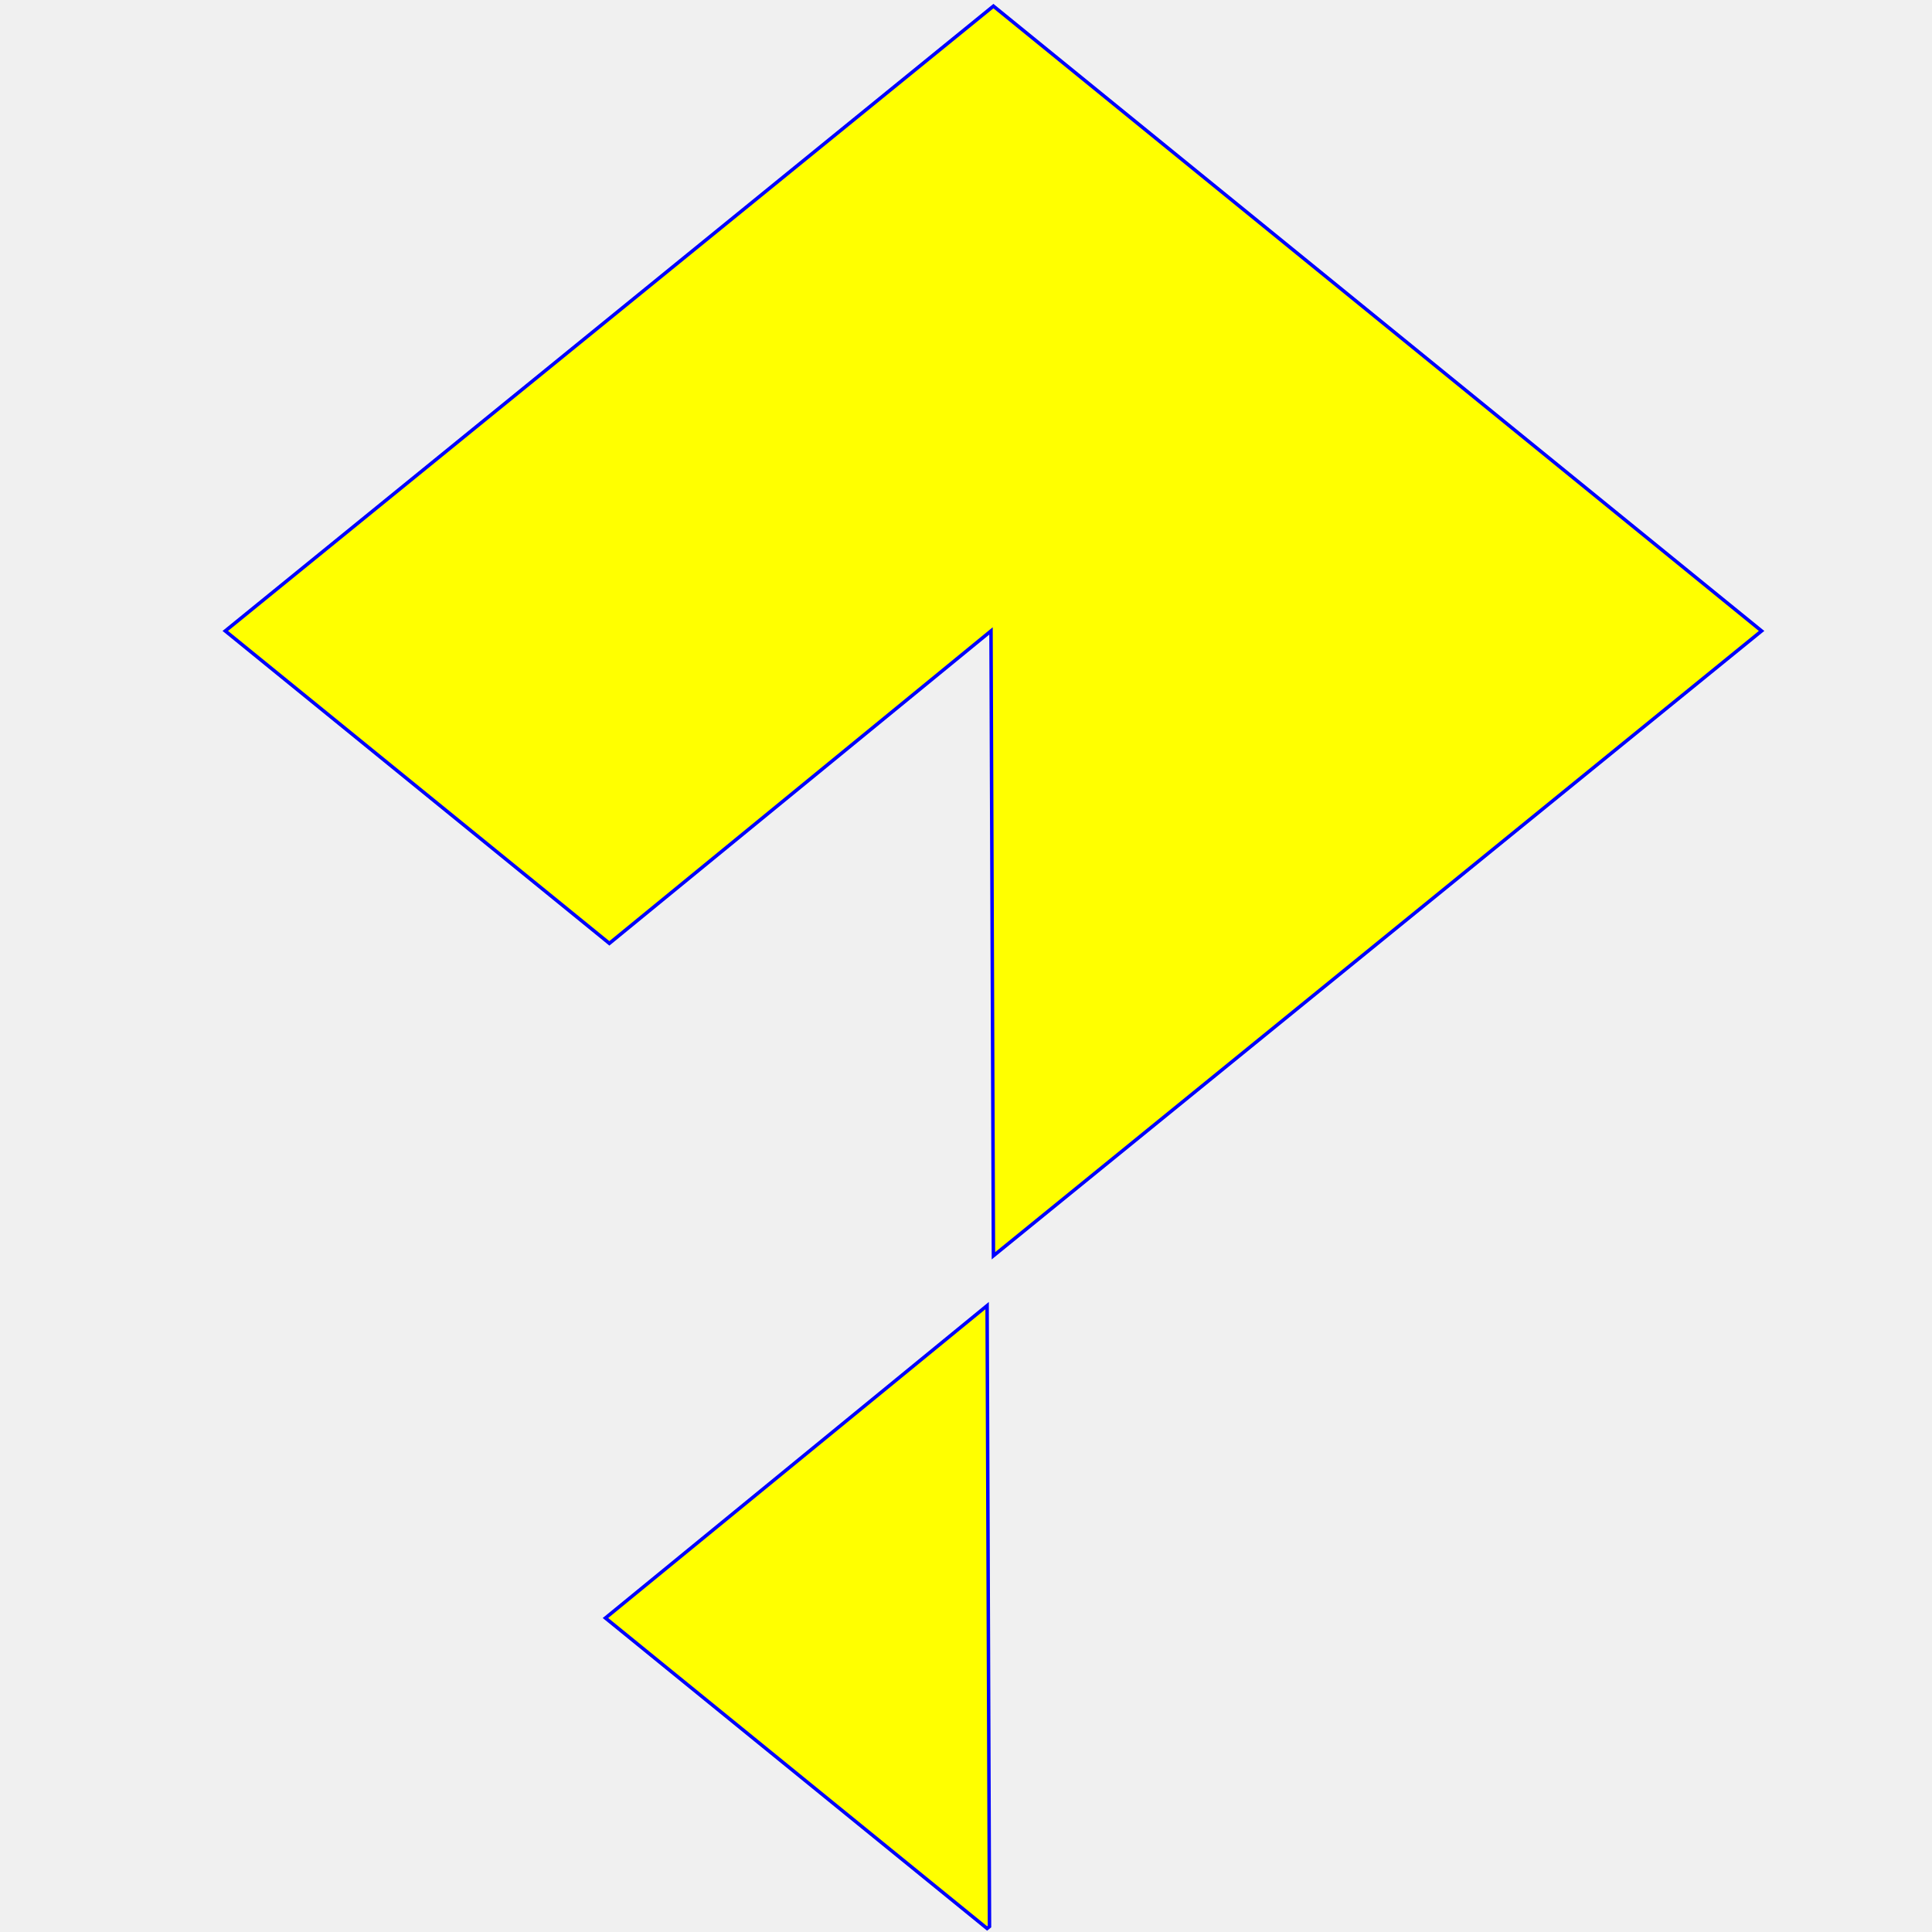
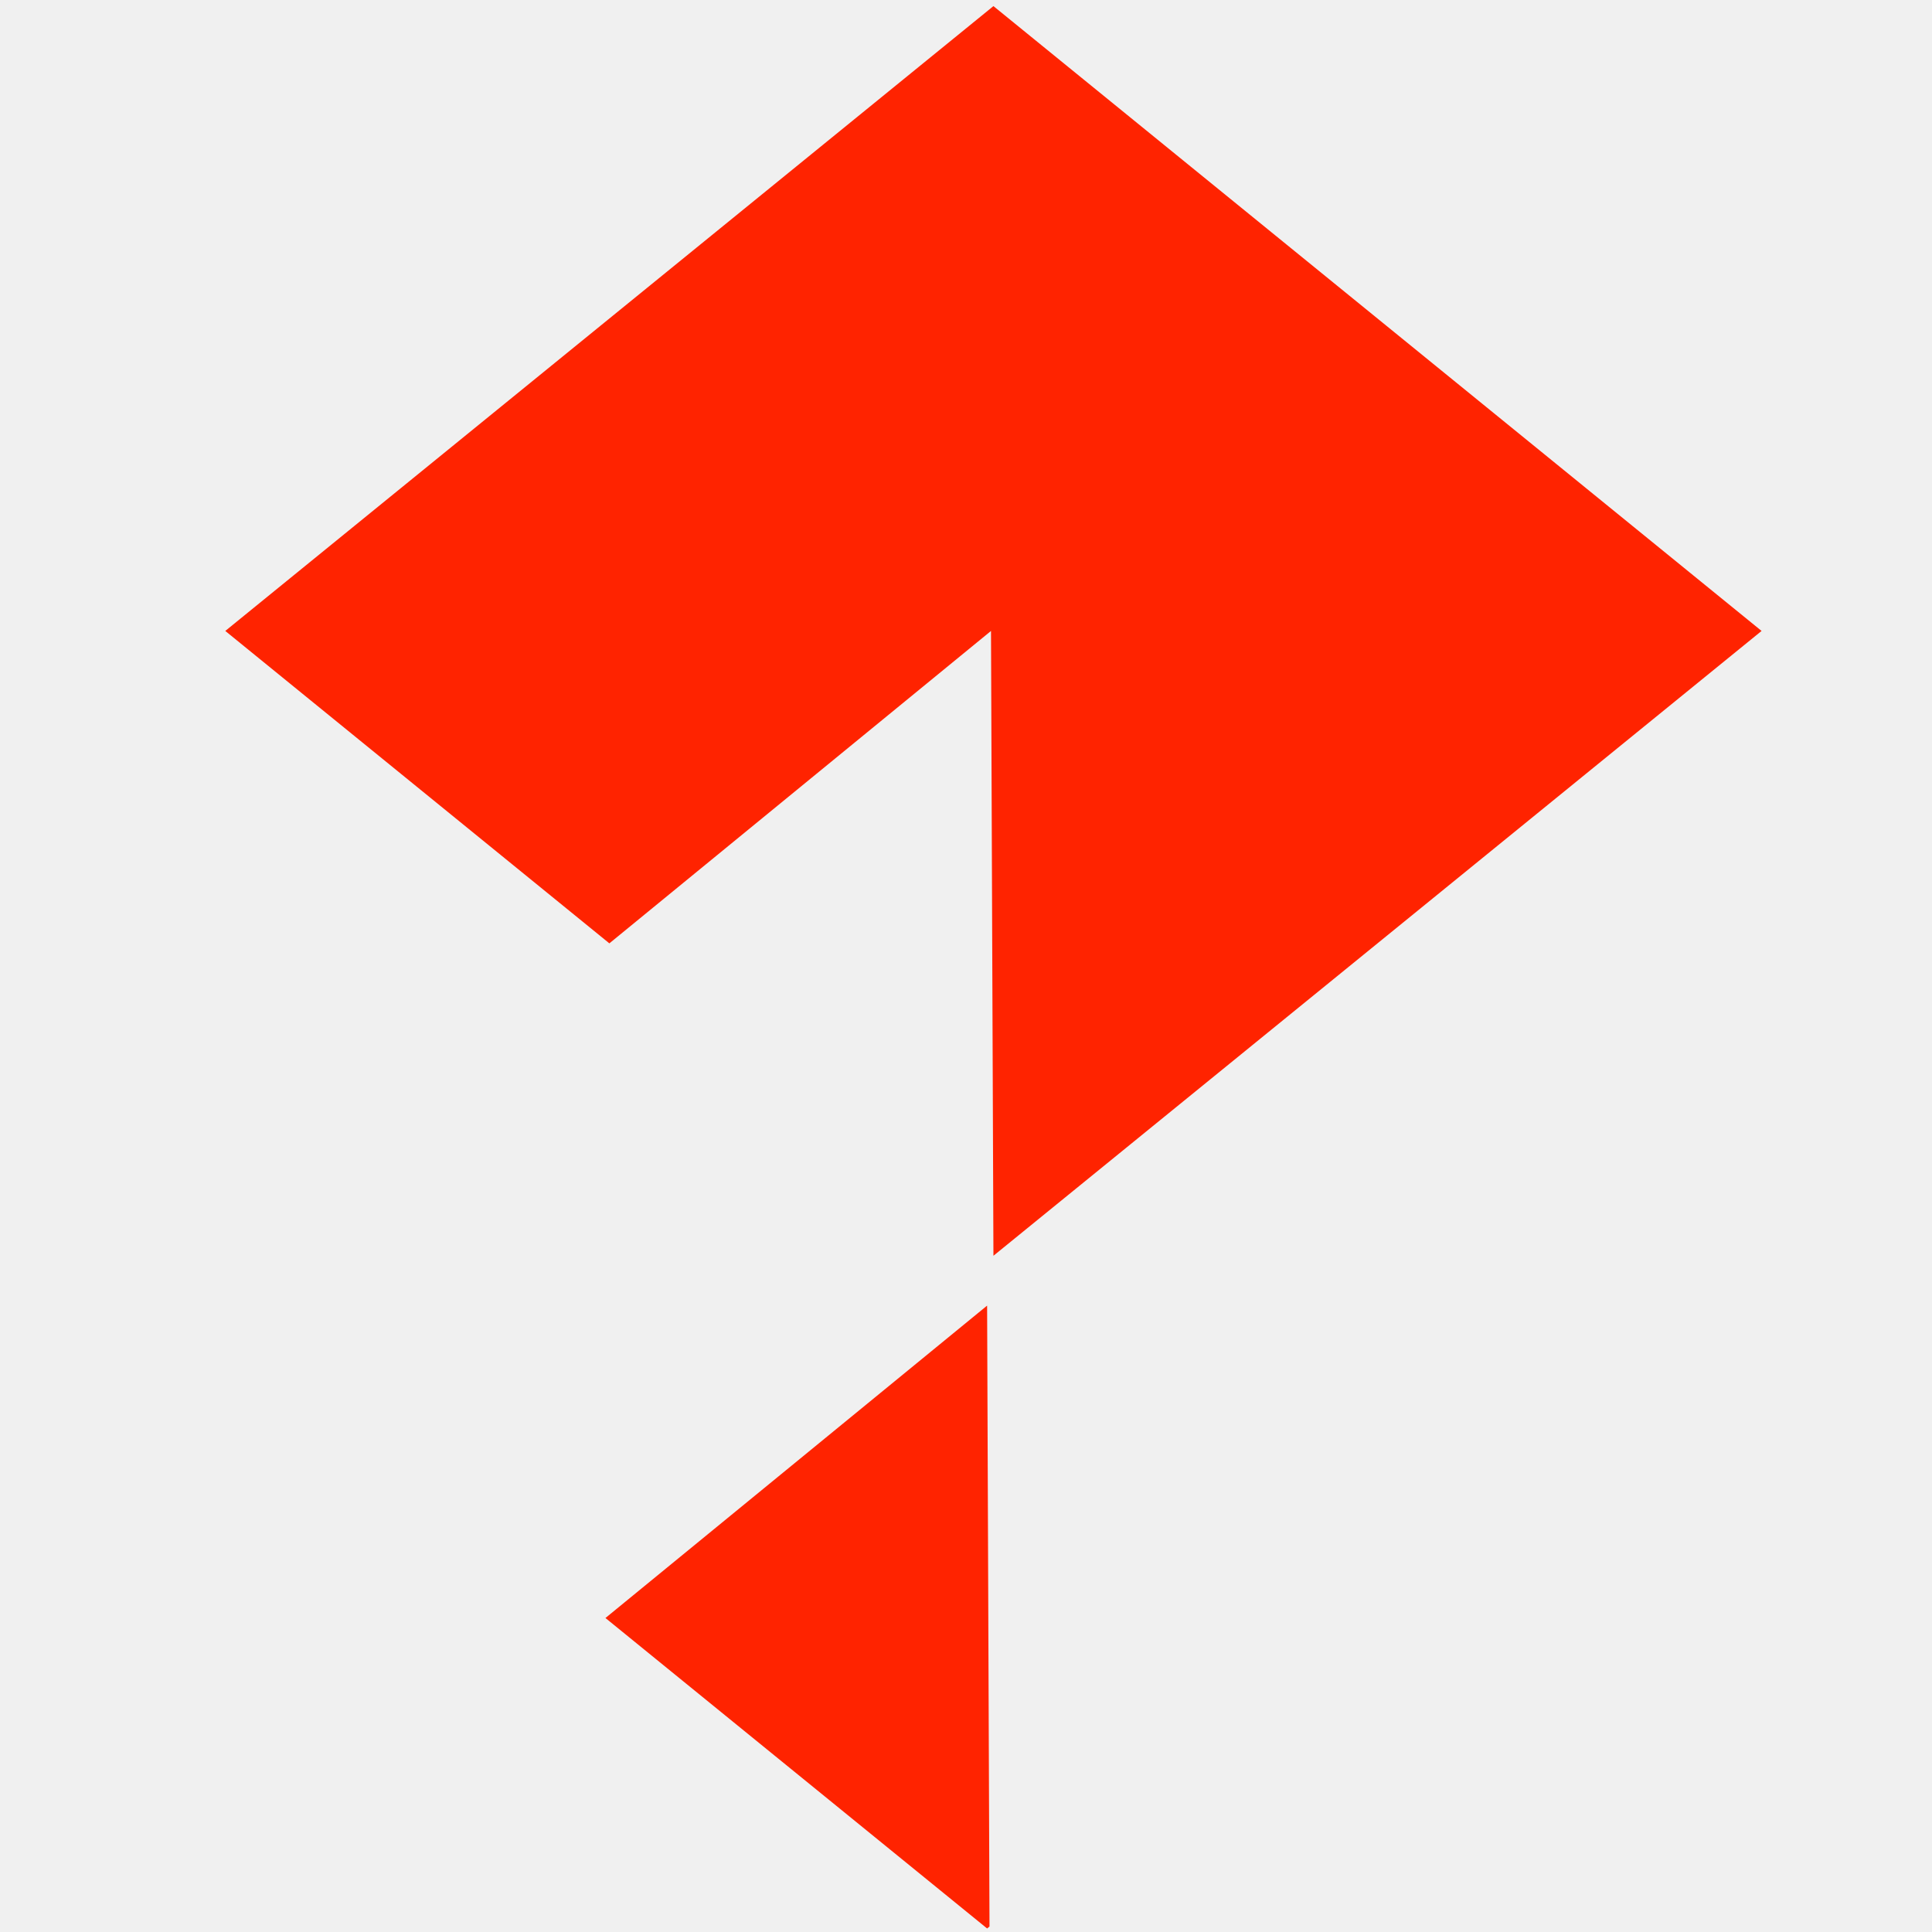
- <svg xmlns="http://www.w3.org/2000/svg" width="500" height="500" id="svg2" version="1.1">
-   <defs id="defs4" />
+ <svg xmlns="http://www.w3.org/2000/svg" xmlns:xlink="http://www.w3.org/1999/xlink" width="500" height="500" id="svg2" version="1.1">
+   <defs id="defs4">
+     <mask maskUnits="userSpaceOnUse" id="mask3172">
+       <use x="0" y="0" xlink:href="#rect3060" id="use3174" width="1" height="1" />
+     </mask>
+     <mask maskUnits="userSpaceOnUse" id="mask3955">
+       <path id="path3957" d="m 258.474,553.943 198.795,161.706 -198.795,161.706 -0.629,-161.706 -98.768,80.853 -99.398,-80.853 z" style="fill:#ffffff;fill-opacity:1;stroke:none" />
+     </mask>
+   </defs>
  <g id="layer1" transform="translate(-1.374734,-552.3624)">
-     <path style="fill:#ffff00;fill-opacity:1;stroke:#0000ff;stroke-width:0.899;stroke-opacity:1" d="m 256.838,890.252 -98.774,80.849 98.774,80.346 0.619,-0.503 -0.619,-160.691 z" id="rect3060" />
-     <path style="fill:#ffff00;fill-opacity:1;stroke:#0000ff;stroke-width:0.902;stroke-opacity:1" d="m 258.474,553.943 198.795,161.706 -198.795,161.706 -0.629,-161.706 -98.768,80.853 -99.398,-80.853 z" id="rect3057" />
+     <path style="fill:#ff2300;fill-opacity:1;stroke:none;stroke-width:0.899;stroke-opacity:1" d="m 256.838,890.252 -98.774,80.849 98.774,80.346 0.619,-0.503 -0.619,-160.691 z" id="rect3060" />
+     <path style="fill:#ff2300;fill-opacity:1;stroke:none;stroke-width:0.902;stroke-opacity:1" d="m 258.474,553.943 198.795,161.706 -198.795,161.706 -0.629,-161.706 -98.768,80.853 -99.398,-80.853 z" id="rect3057" />
+     <g id="g3134" mask="url(#mask3955)">
+       <rect y="458.08" x="110.97" height="235.026" width="156.017" id="use3122" style="fill:#00ff12;fill-opacity:1;stroke:none;stroke-width:1.12;stroke-opacity:1" />
+       <rect y="545.309" x="333.539" height="226.475" width="132.111" id="use3126" style="fill:#0000ff;fill-opacity:1;stroke:#0000ff;stroke-opacity:1" />
+       <rect y="794.432" x="281.953" height="74.234" width="45.295" id="use3130" style="fill:#f7ff00;fill-opacity:1;stroke:none;stroke-opacity:1" />
+     </g>
+     <g id="g3169" mask="url(#mask3172)" />
  </g>
</svg>
